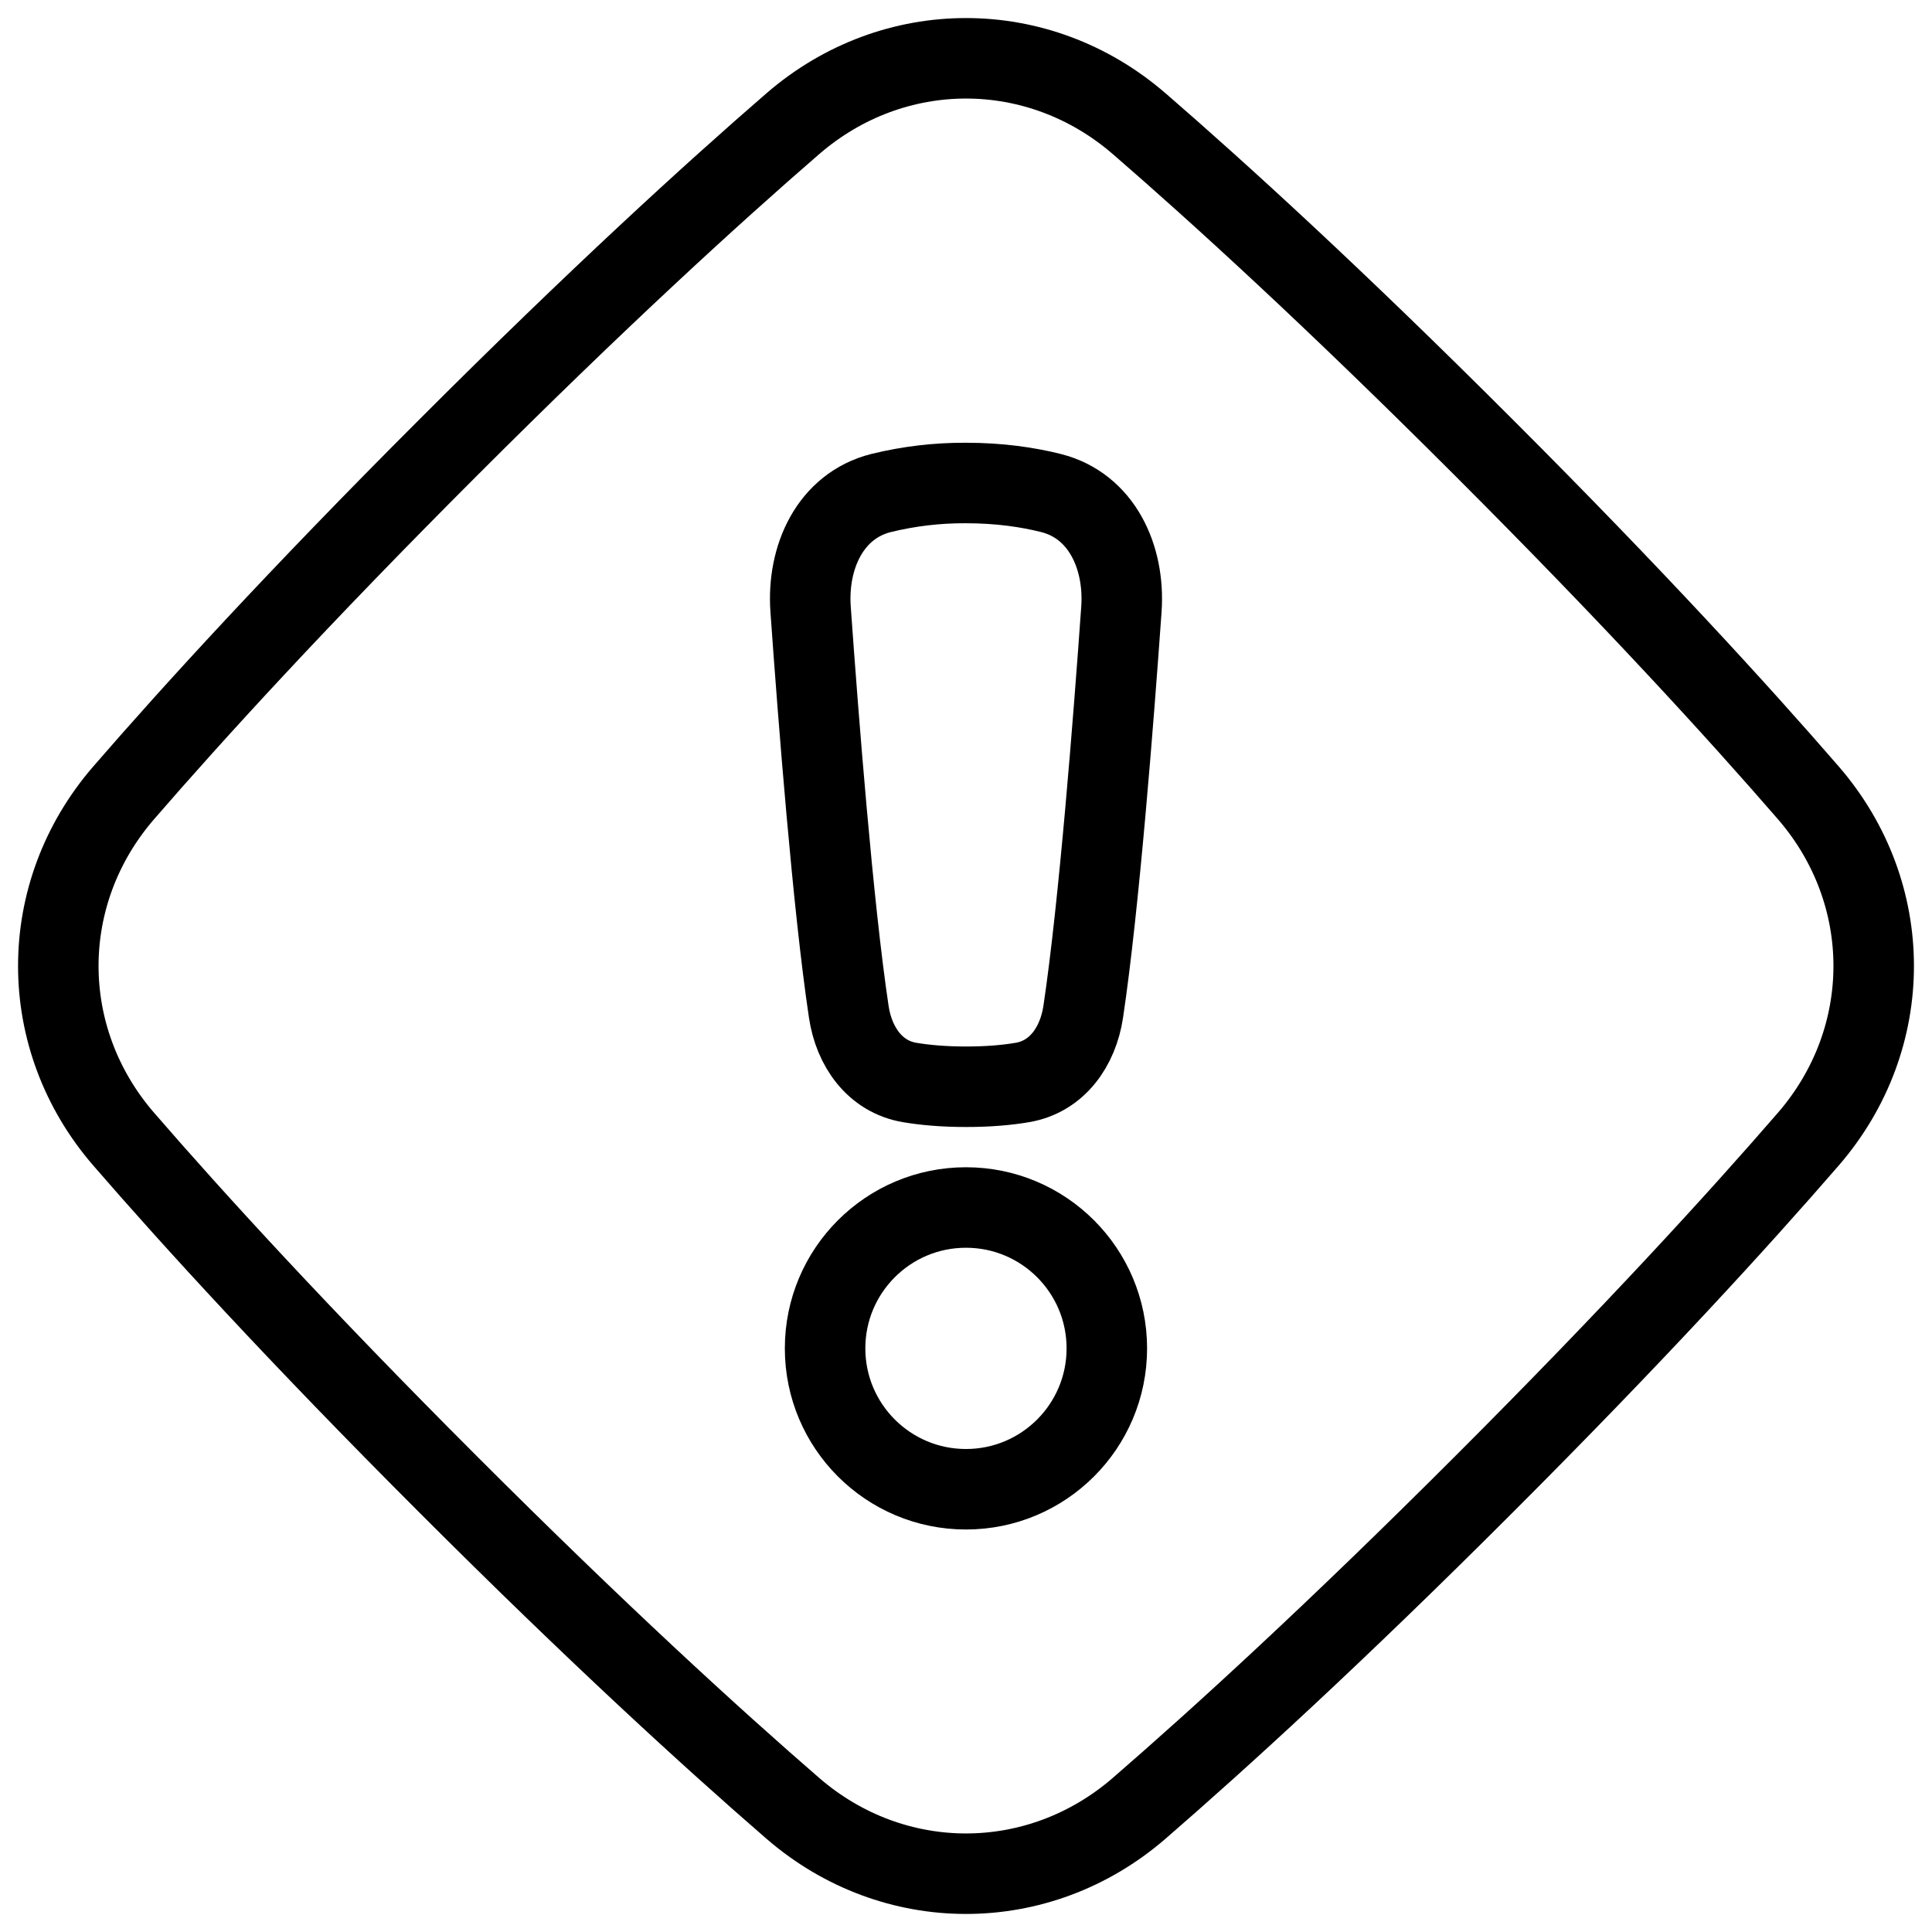
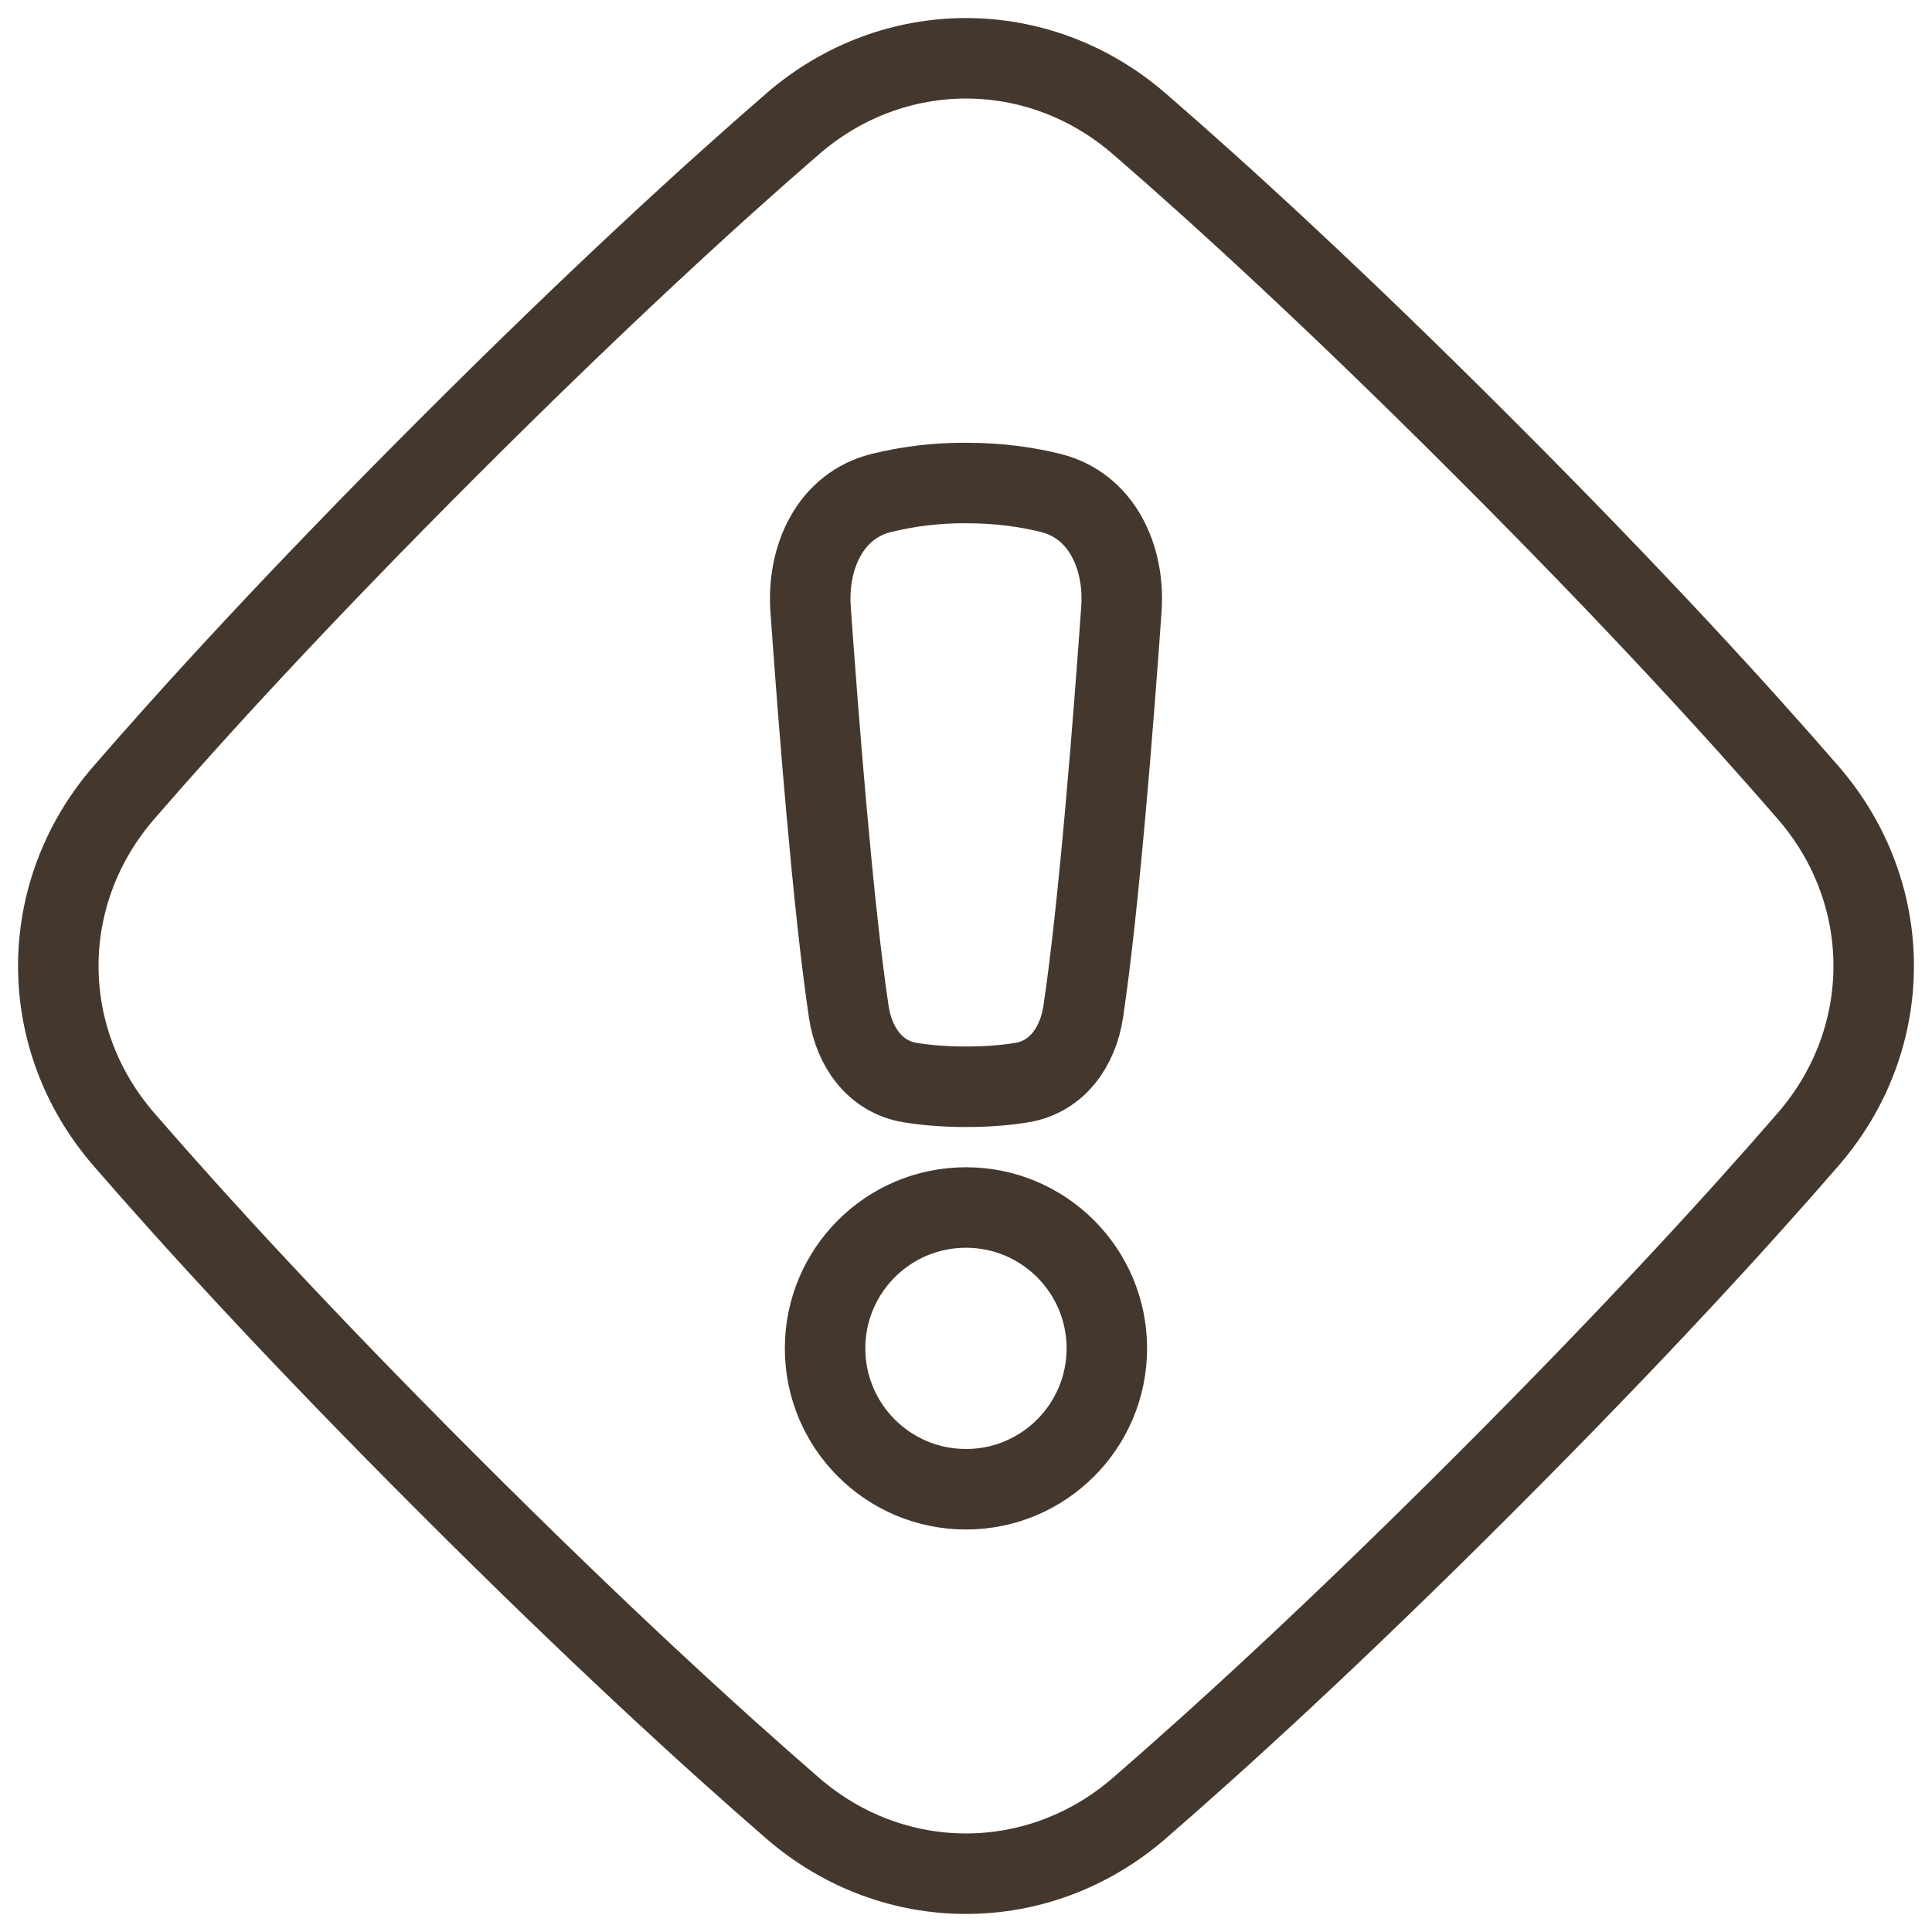
- <svg xmlns="http://www.w3.org/2000/svg" fill="none" stroke="#000000" stroke-width="2" stroke-linecap="round" stroke-linejoin="round" viewBox="0 0 48 48" id="Warning-Diamond--Streamline-Plump">
+ <svg xmlns="http://www.w3.org/2000/svg" fill="none" stroke="#44382E" stroke-width="2" stroke-linecap="round" stroke-linejoin="round" viewBox="0 0 48 48" id="Warning-Diamond--Streamline-Plump">
  <g id="warning-diamond--diamond-alert-warning-frame-exclamation-caution">
    <path id="Subtract" fill-rule="evenodd" d="M28.302 3.073C25.8 0.907 22.2 0.907 19.698 3.073c-1.99 1.723 -4.848 4.33 -8.571 8.054 -3.724 3.723 -6.33 6.58 -8.054 8.57 -2.166 2.502 -2.166 6.103 0 8.605 1.723 1.99 4.33 4.847 8.054 8.57 3.723 3.724 6.58 6.331 8.57 8.055 2.502 2.166 6.103 2.166 8.605 0 1.99 -1.724 4.848 -4.33 8.571 -8.054 3.724 -3.724 6.33 -6.58 8.054 -8.571 2.166 -2.502 2.166 -6.103 0 -8.605 -1.724 -1.99 -4.33 -4.847 -8.054 -8.57 -3.723 -3.724 -6.58 -6.33 -8.57 -8.054Z" clip-rule="evenodd" />
    <path id="Subtract_2" fill-rule="evenodd" d="M20.139 15.137c-0.092 -1.296 0.49 -2.571 1.75 -2.888a8.642 8.642 0 0 1 2.11 -0.249c0.835 0 1.539 0.105 2.112 0.249 1.26 0.317 1.841 1.592 1.75 2.888 -0.191 2.696 -0.555 7.379 -0.949 10.003 -0.13 0.865 -0.65 1.609 -1.512 1.754 -0.369 0.063 -0.83 0.106 -1.4 0.106s-1.031 -0.044 -1.4 -0.106c-0.862 -0.145 -1.383 -0.889 -1.512 -1.754 -0.394 -2.624 -0.758 -7.307 -0.949 -10.003ZM23.999 37a3.5 3.5 0 1 0 0 -7 3.5 3.5 0 0 0 0 7Z" clip-rule="evenodd" />
  </g>
</svg>
